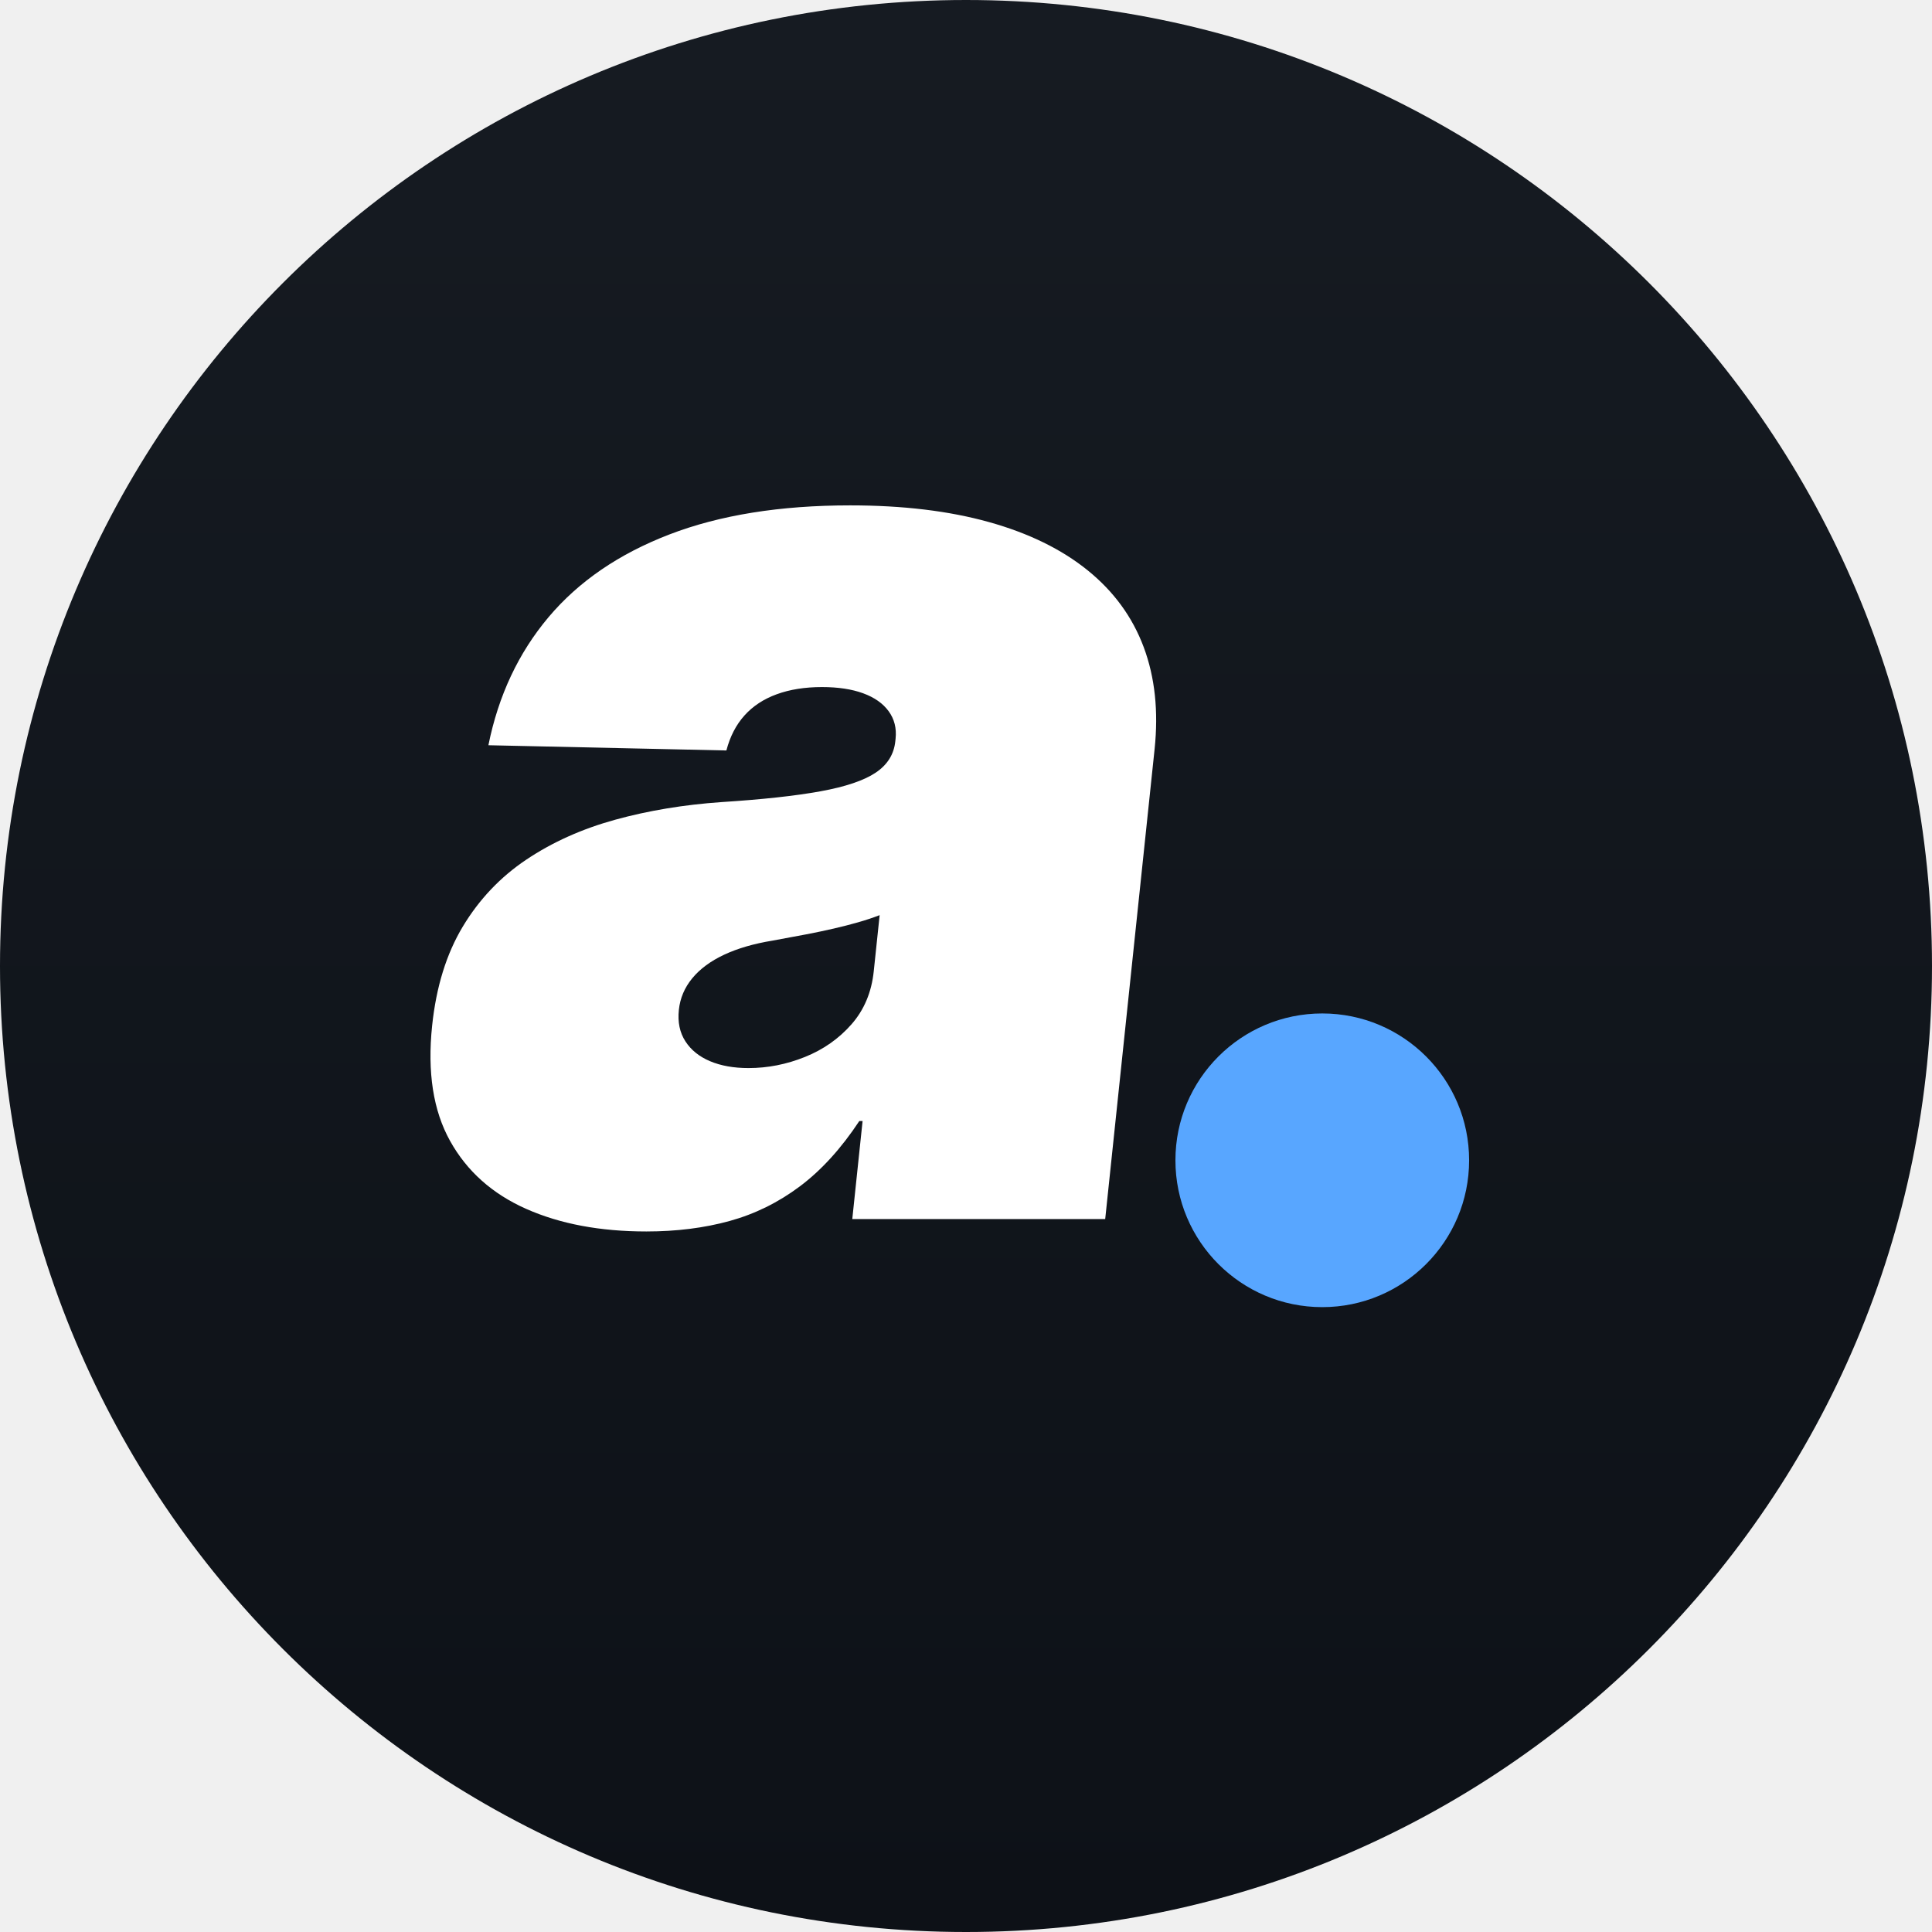
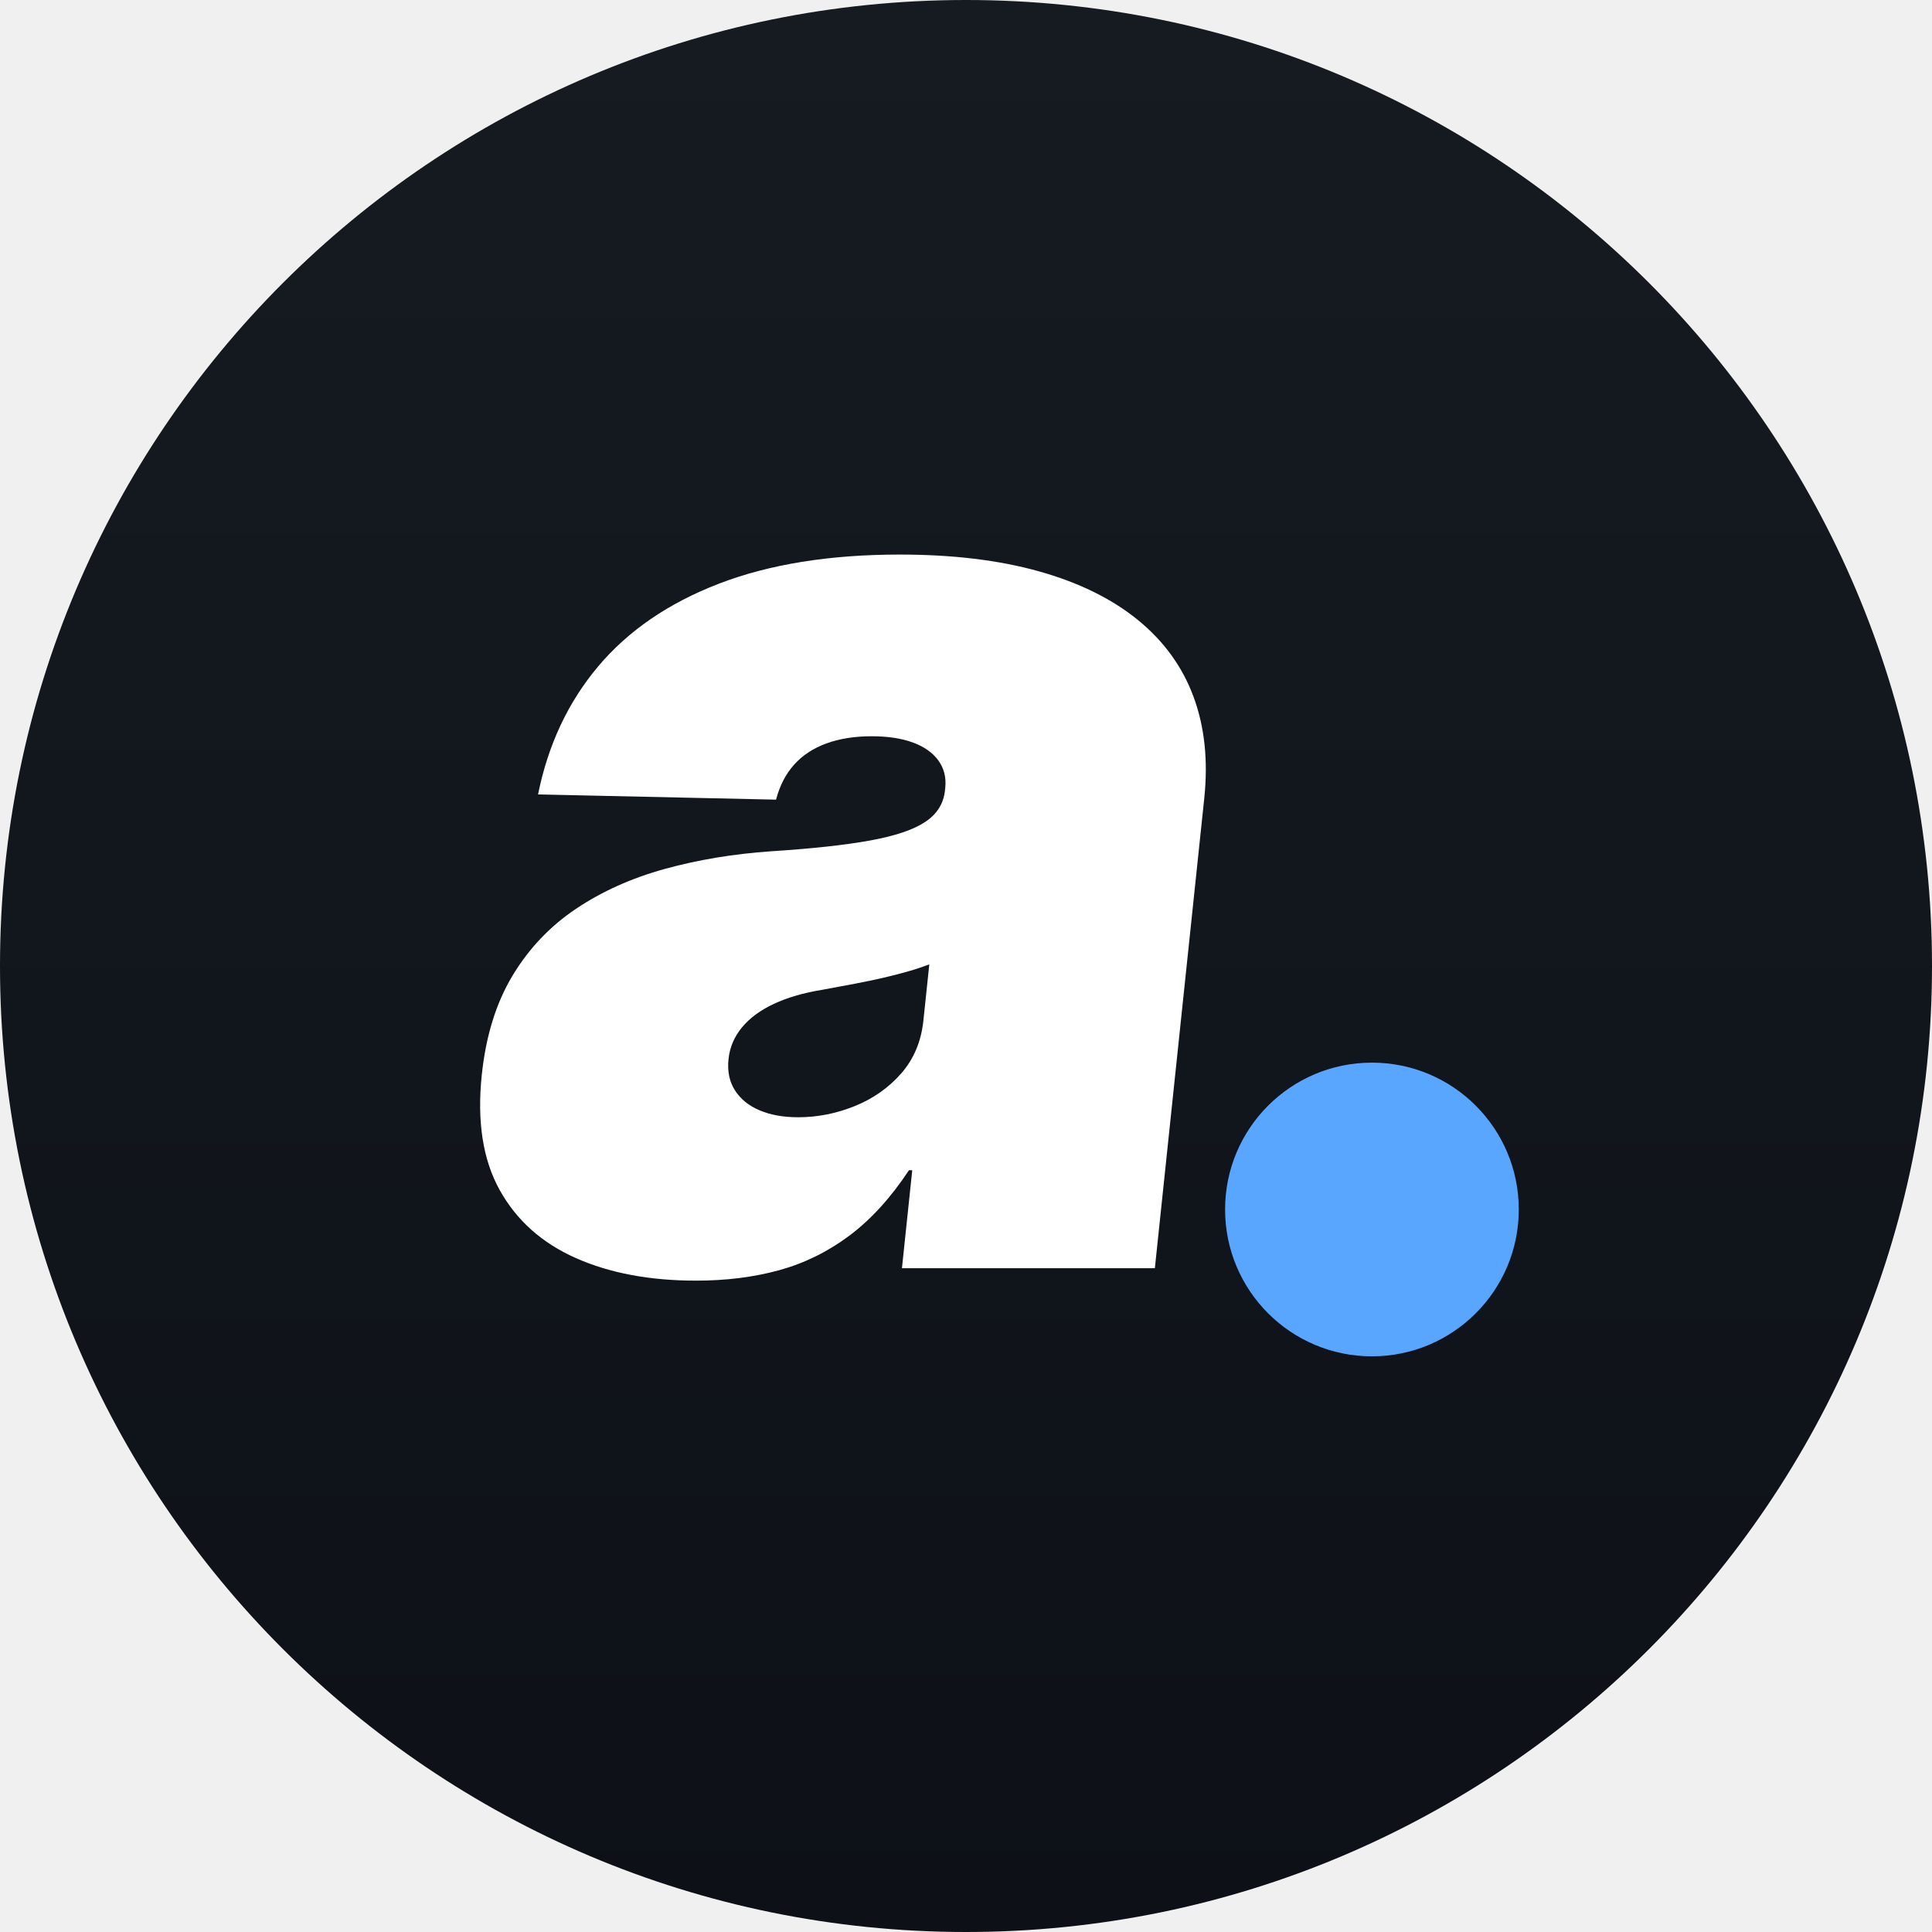
<svg xmlns="http://www.w3.org/2000/svg" width="1024" height="1024" viewBox="0 0 1024 1024">
  <defs>
    <linearGradient id="bg" x1="0" y1="0" x2="0" y2="1">
      <stop offset="0" stop-color="#161B22" />
      <stop offset="1" stop-color="#0D1117" />
    </linearGradient>
  </defs>
  <circle cx="512.0" cy="512.0" r="512.0" fill="url(#bg)" />
-   <g>
+   <g transform="translate(26.32 26.07)">
    <path id="letters" fill="#FFFFFF" d="M342.62 652.7Q305.9 652.7 278.93 640.75Q251.95 628.8 238.55 604.72Q225.14 580.65 229.04 543.59Q232.28 512.76 245.29 491.11Q258.31 469.46 278.99 455.6Q299.67 441.75 326.06 434.47Q352.46 427.2 382.47 425.12Q414.9 423.04 434.86 419.41Q454.81 415.77 464.12 409.53Q473.44 403.3 474.53 392.91L474.68 391.52Q475.55 383.21 471.01 376.97Q466.47 370.74 457.46 367.45Q448.46 364.16 435.64 364.16Q422.13 364.16 411.68 367.97Q401.24 371.78 394.57 379.23Q387.9 386.67 385 397.76L258.86 394.99Q266.82 355.5 290.76 327.09Q314.7 298.69 354.77 283.28Q394.84 267.86 450.61 267.86Q492.52 267.86 524.15 276.7Q555.79 285.53 576.54 302.33Q597.29 319.13 606.2 343.03Q615.12 366.93 611.96 397.06L585.78 646.12H451.73L457.19 594.16H455.46Q441.04 615.98 423.93 628.8Q406.82 641.61 386.67 647.16Q366.52 652.7 342.62 652.7ZM396.75 566.1Q411.99 566.1 426.64 560.21Q441.28 554.32 451.32 542.89Q461.35 531.46 463.1 514.84L466.23 485.05Q460.82 487.13 454.75 488.86Q448.68 490.59 441.93 492.15Q435.19 493.71 427.06 495.27Q418.92 496.82 409.39 498.56Q394.59 500.98 383.84 506Q373.09 511.03 366.94 518.47Q360.79 525.92 359.81 535.27Q358.79 544.97 363.26 551.9Q367.72 558.83 376.35 562.46Q384.97 566.1 396.75 566.1Z" />
    <circle id="dot" cx="700.83" cy="614.98" r="77.83" fill="#58A6FF" />
  </g>
</svg>
